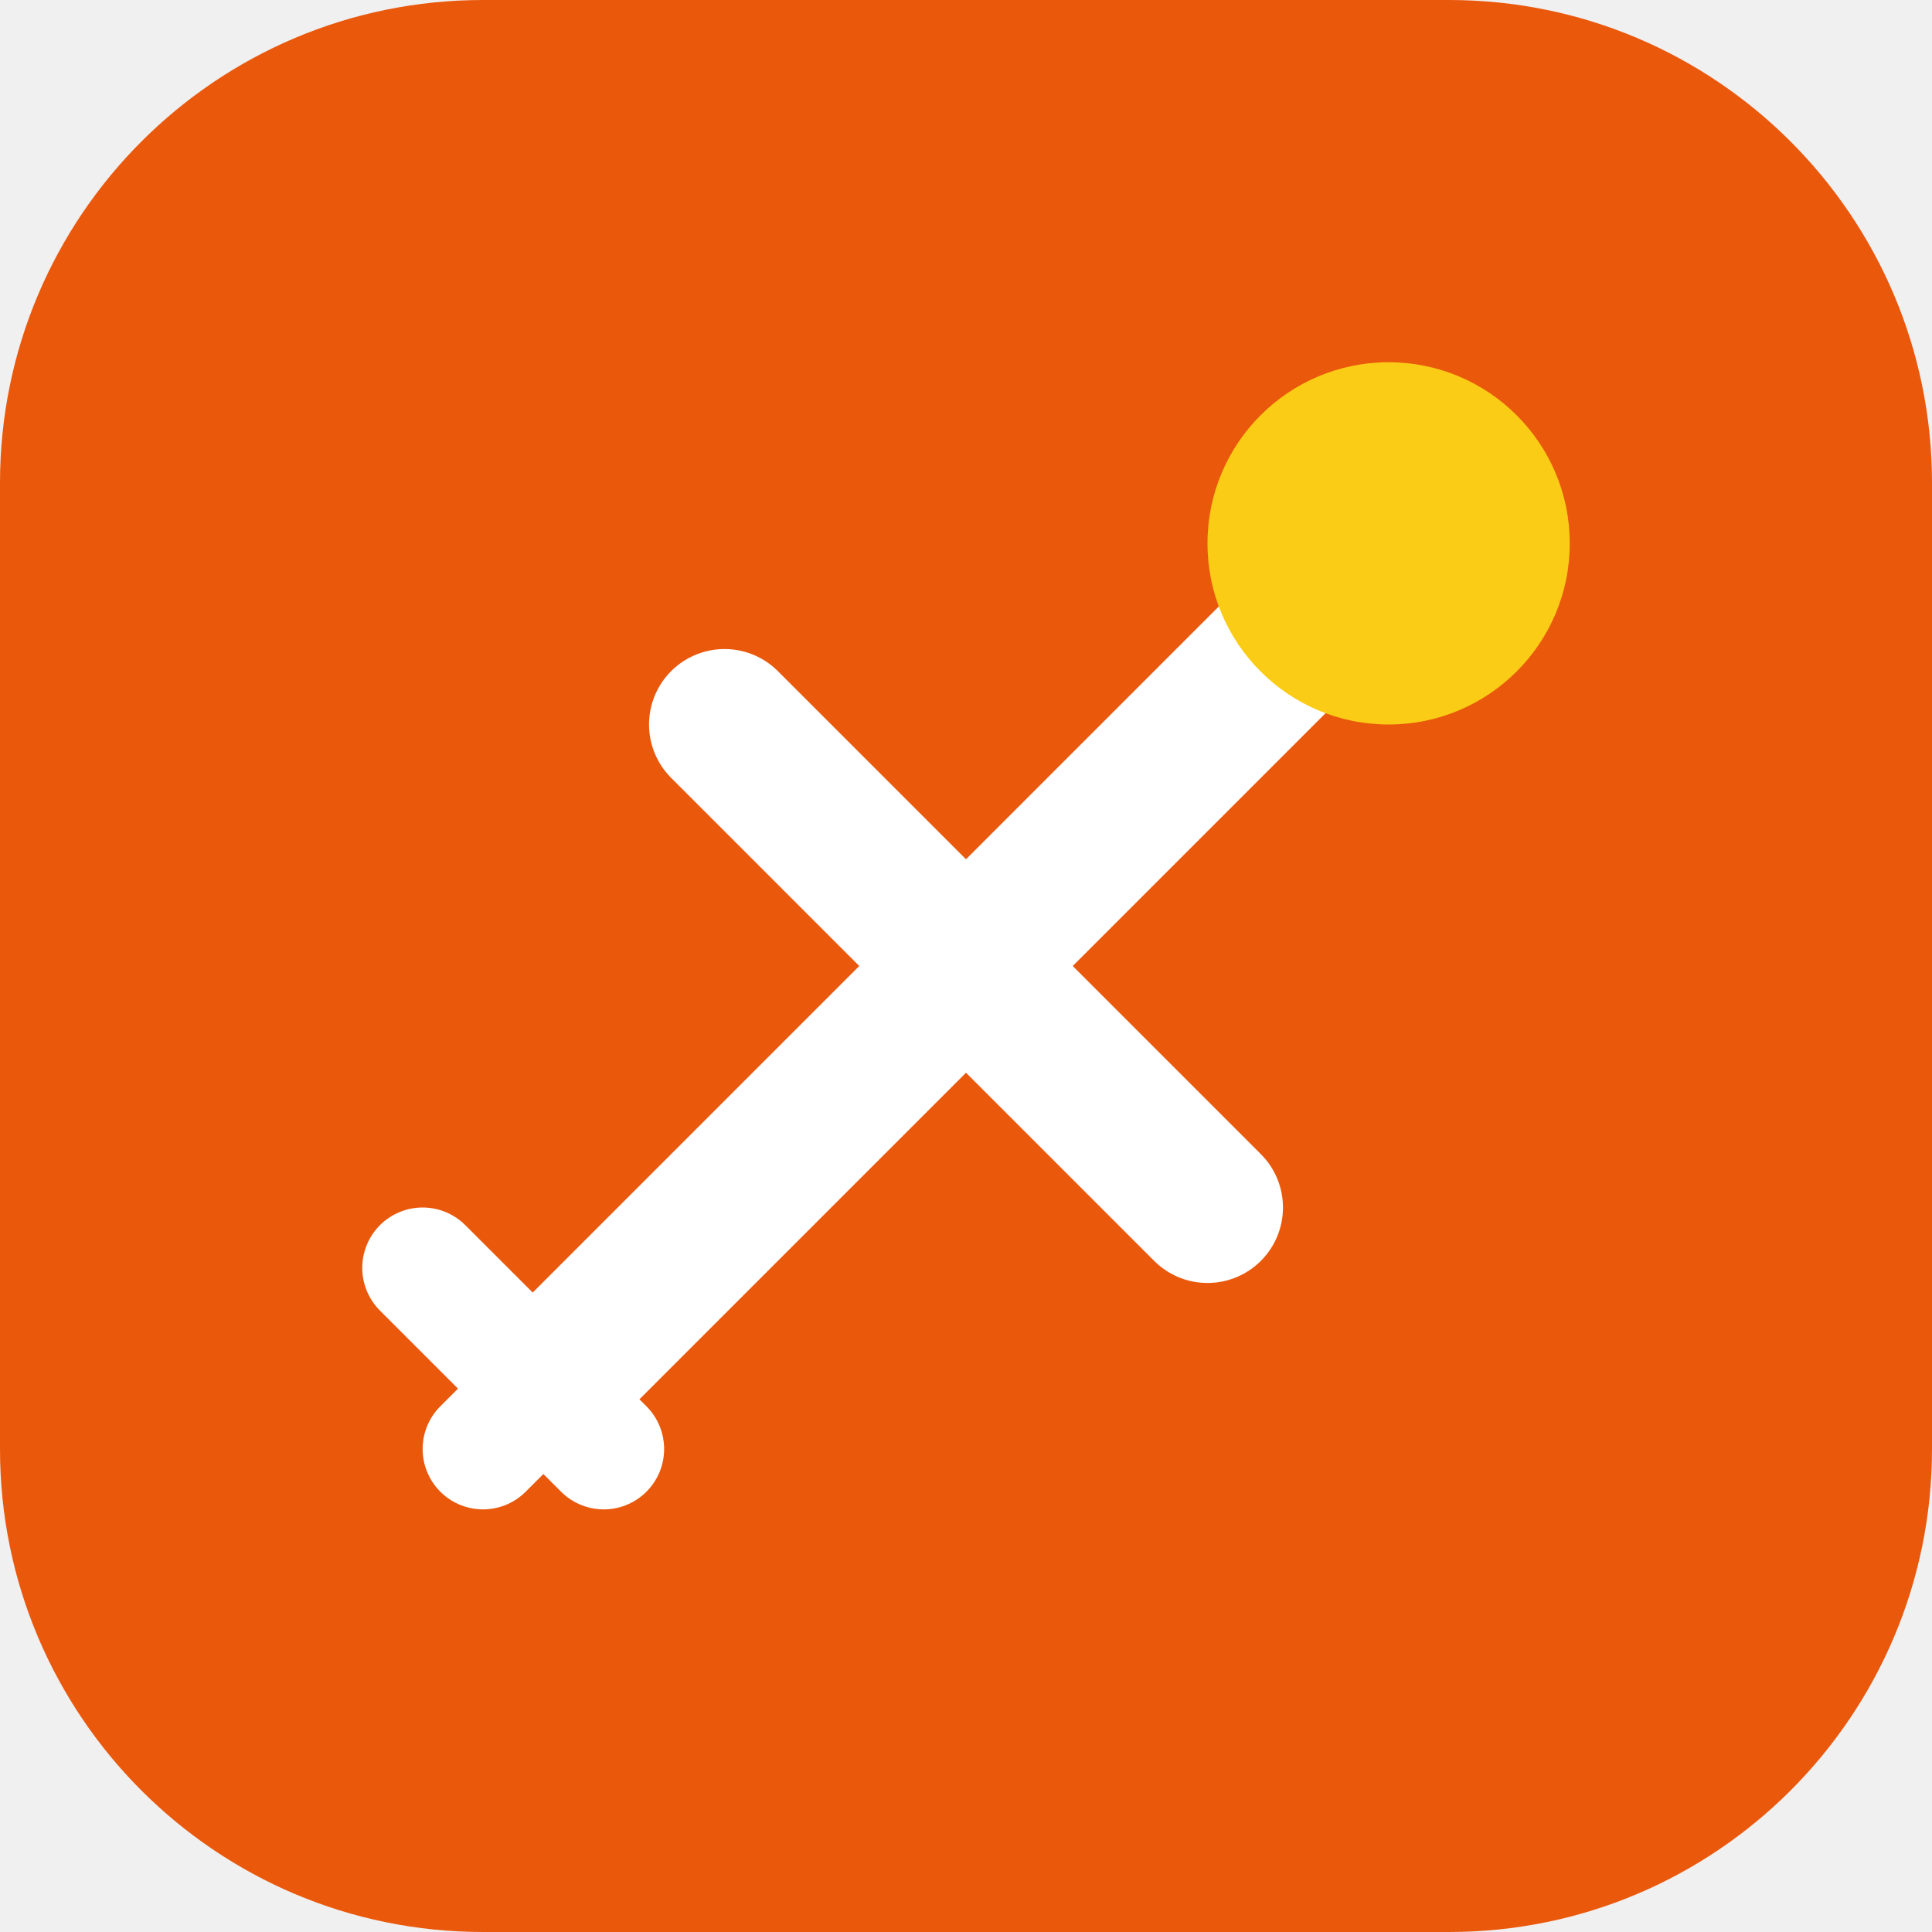
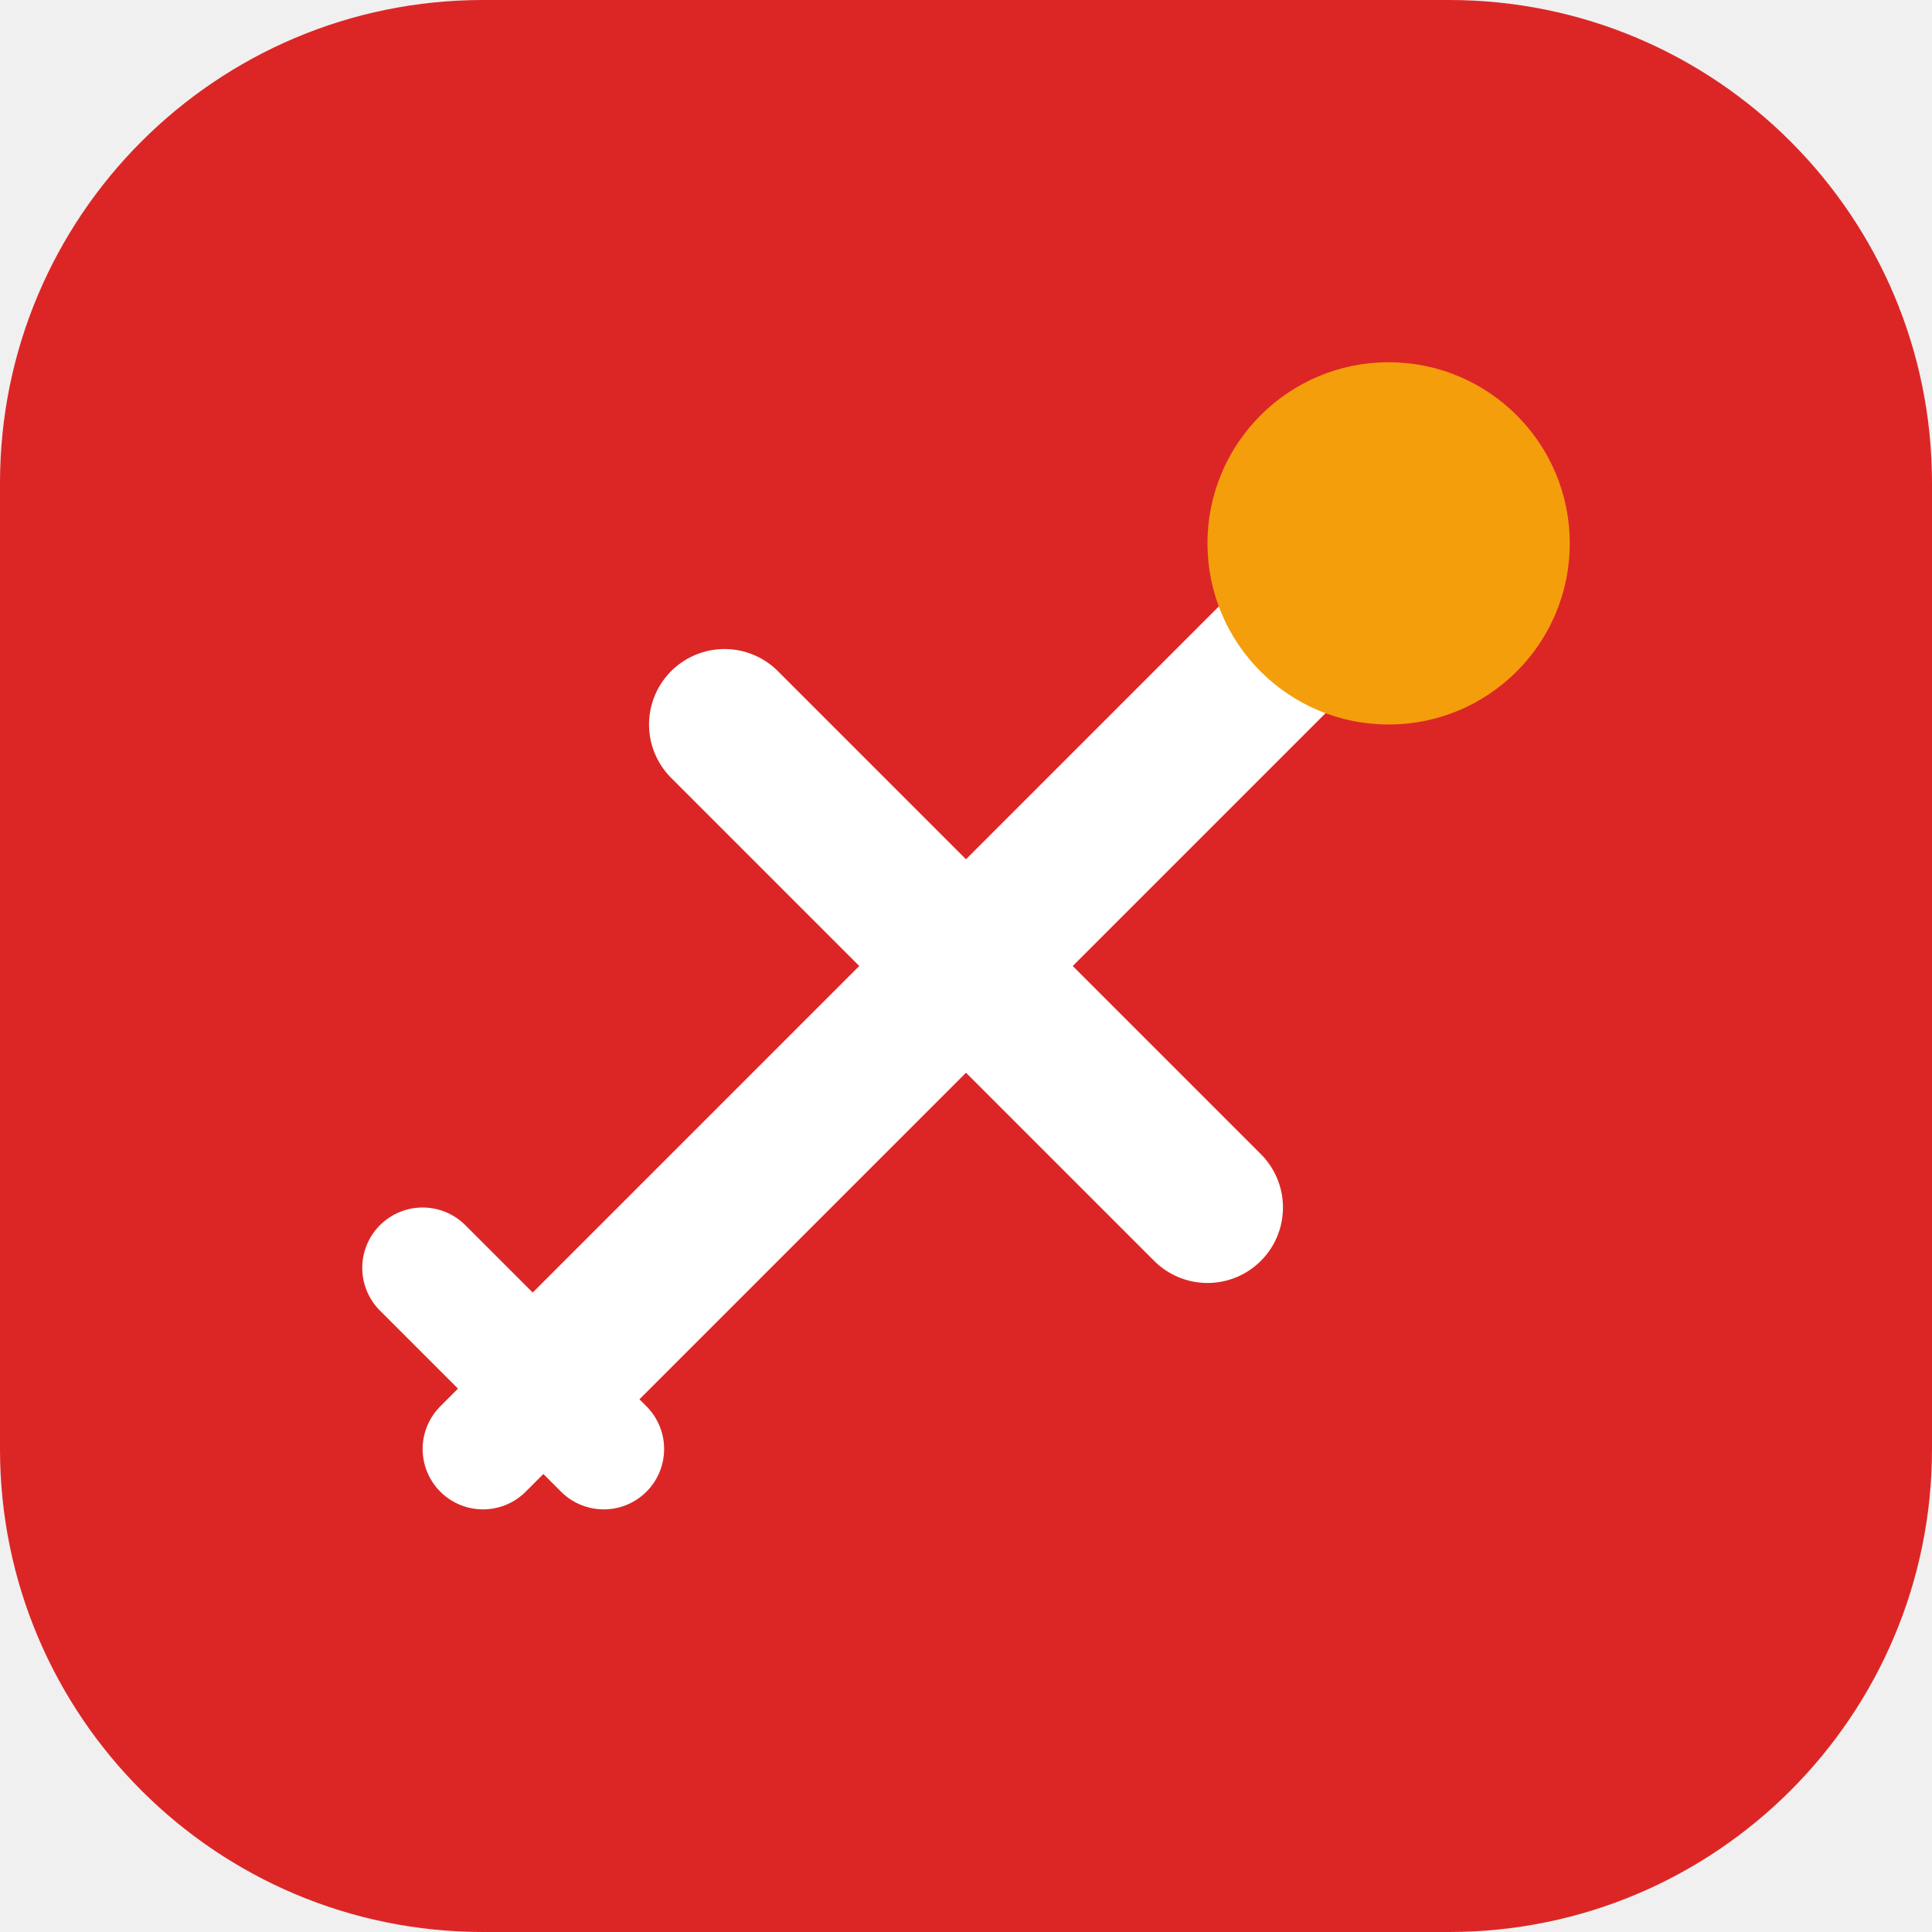
<svg xmlns="http://www.w3.org/2000/svg" viewBox="0 0 32 32" fill="none">
-   <rect width="32" height="32" rx="8" fill="#EA580C" />
+   <rect width="32" height="32" rx="8" fill="#DC2626" />
  <path d="M9 23L16 16M16 16L23 9M16 16L20 20M16 16L12 12" stroke="white" stroke-width="2.5" stroke-linecap="round" />
-   <circle cx="23" cy="9" r="3" fill="#FACC15" />
+   <circle cx="23" cy="9" r="3" fill="#F59E0B" />
  <path d="M8 24L11 21M7 21L10 24" stroke="white" stroke-width="2" stroke-linecap="round" />
</svg>
